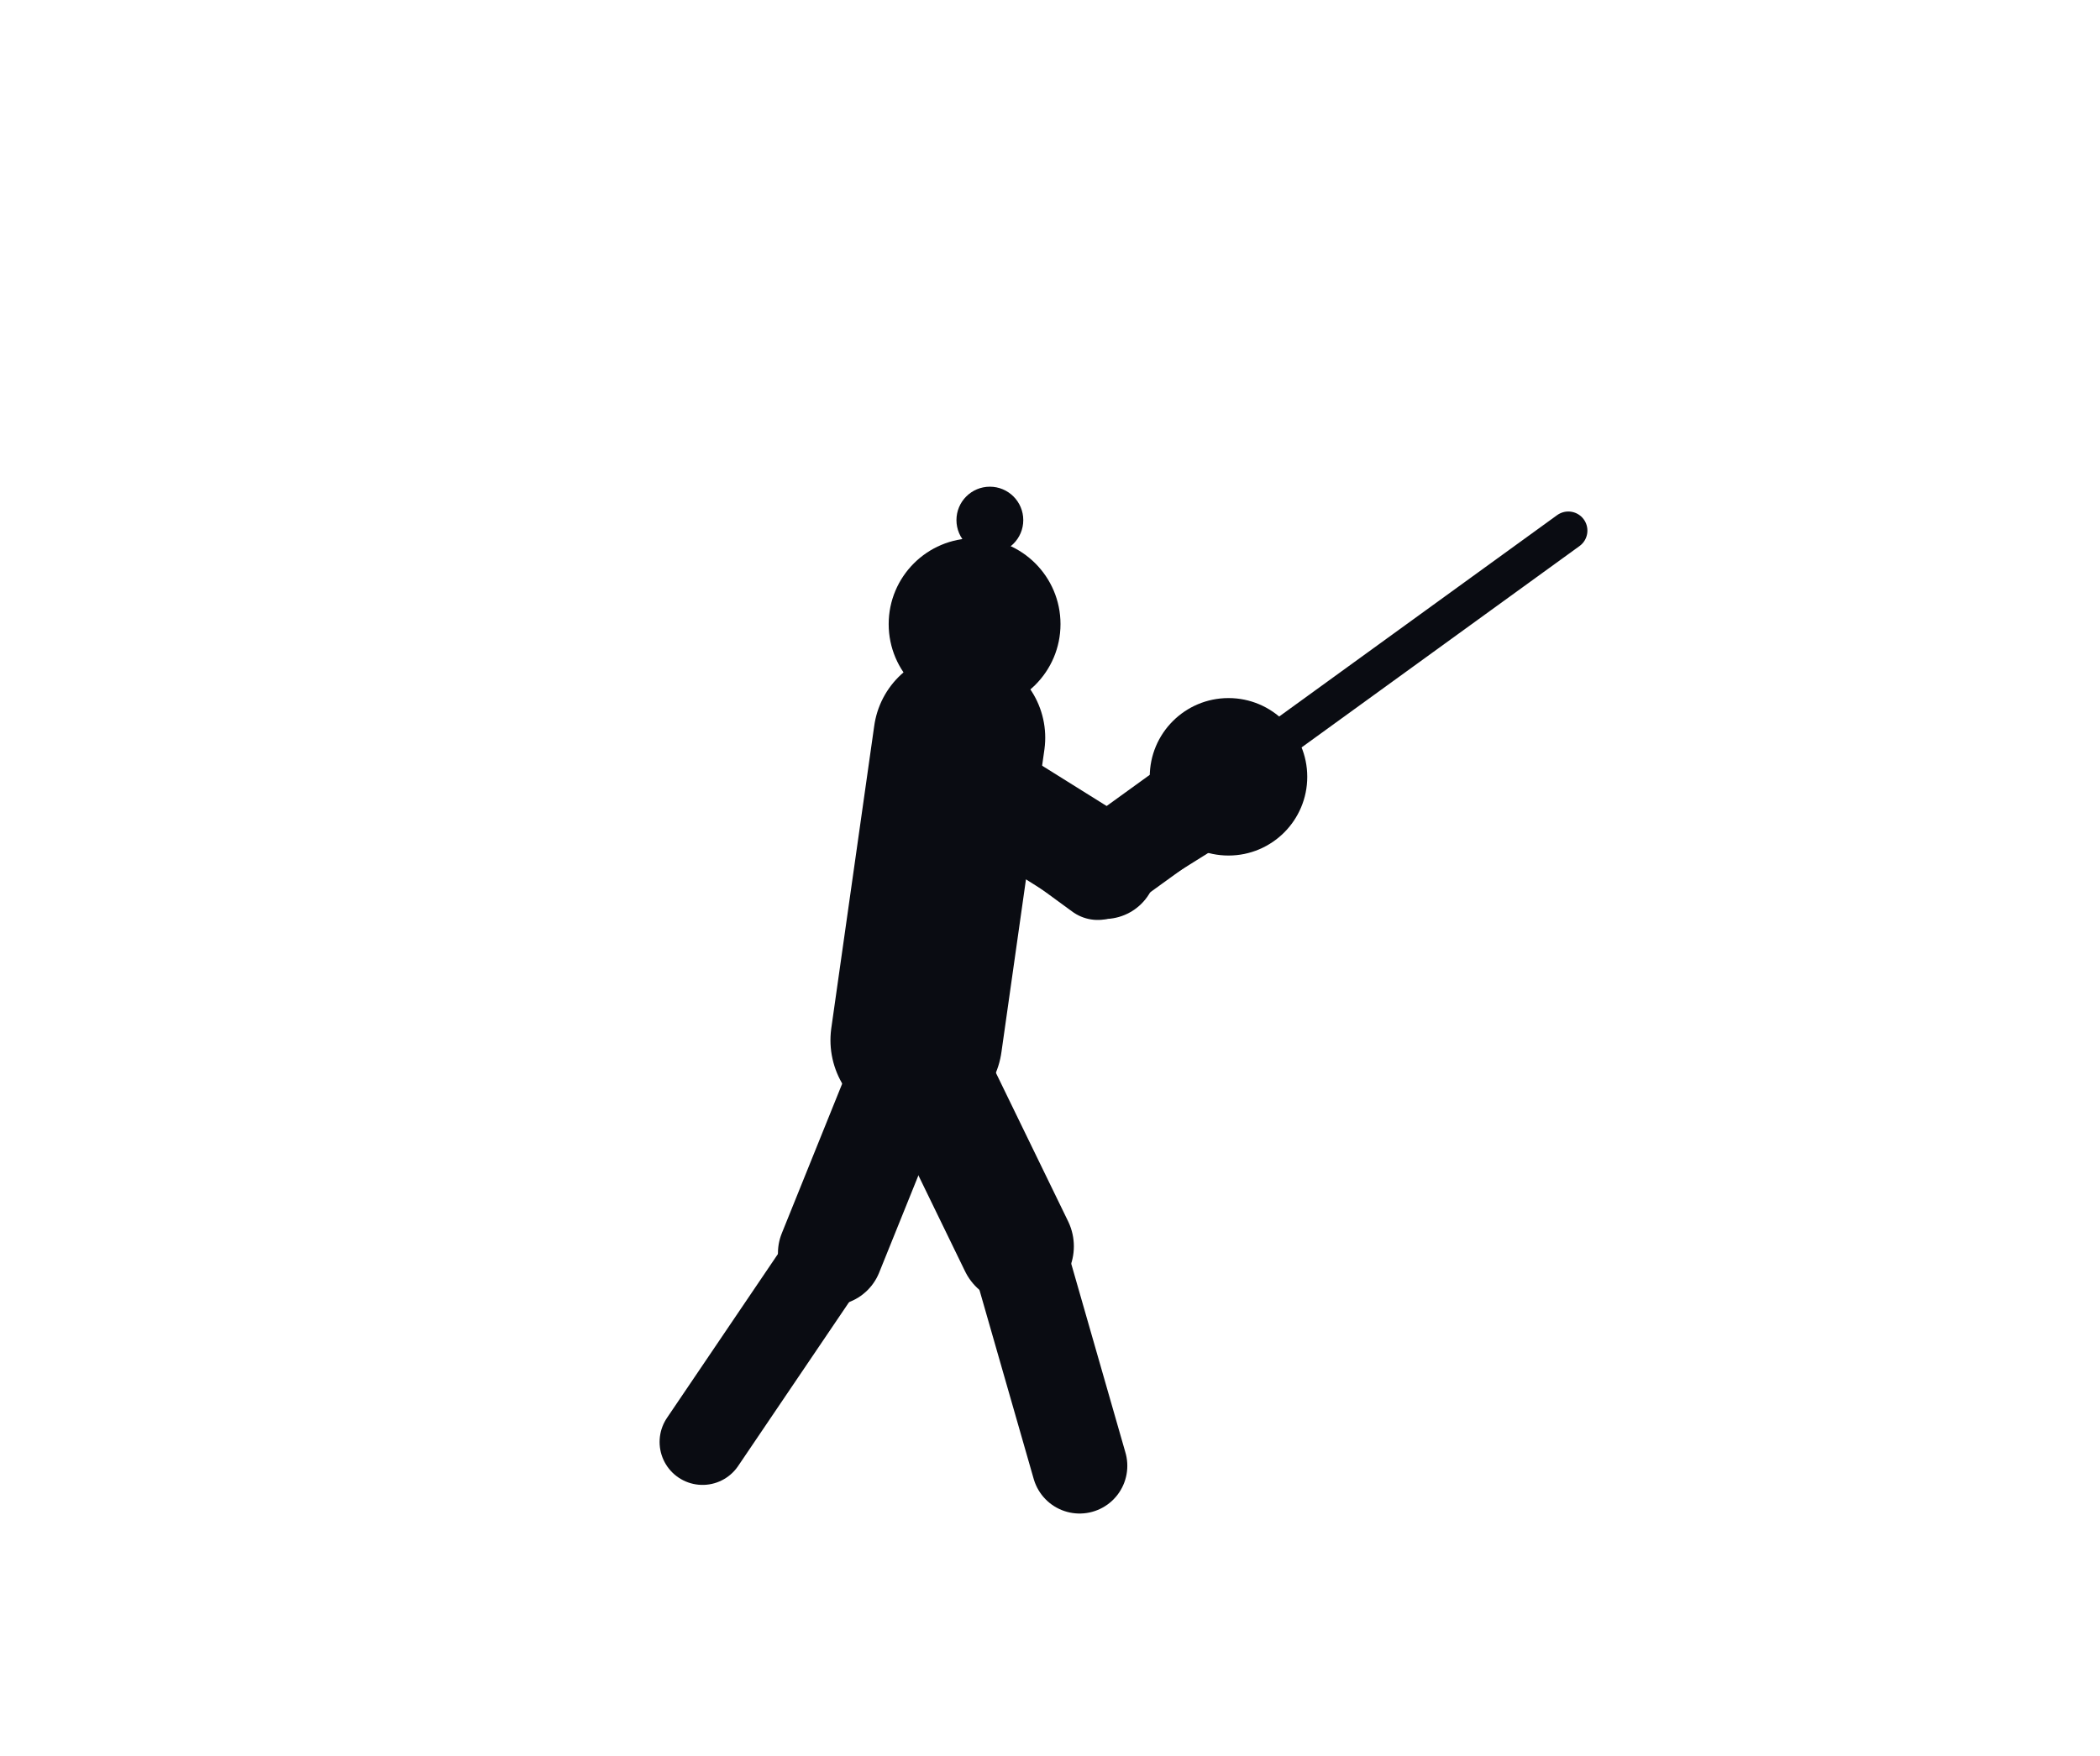
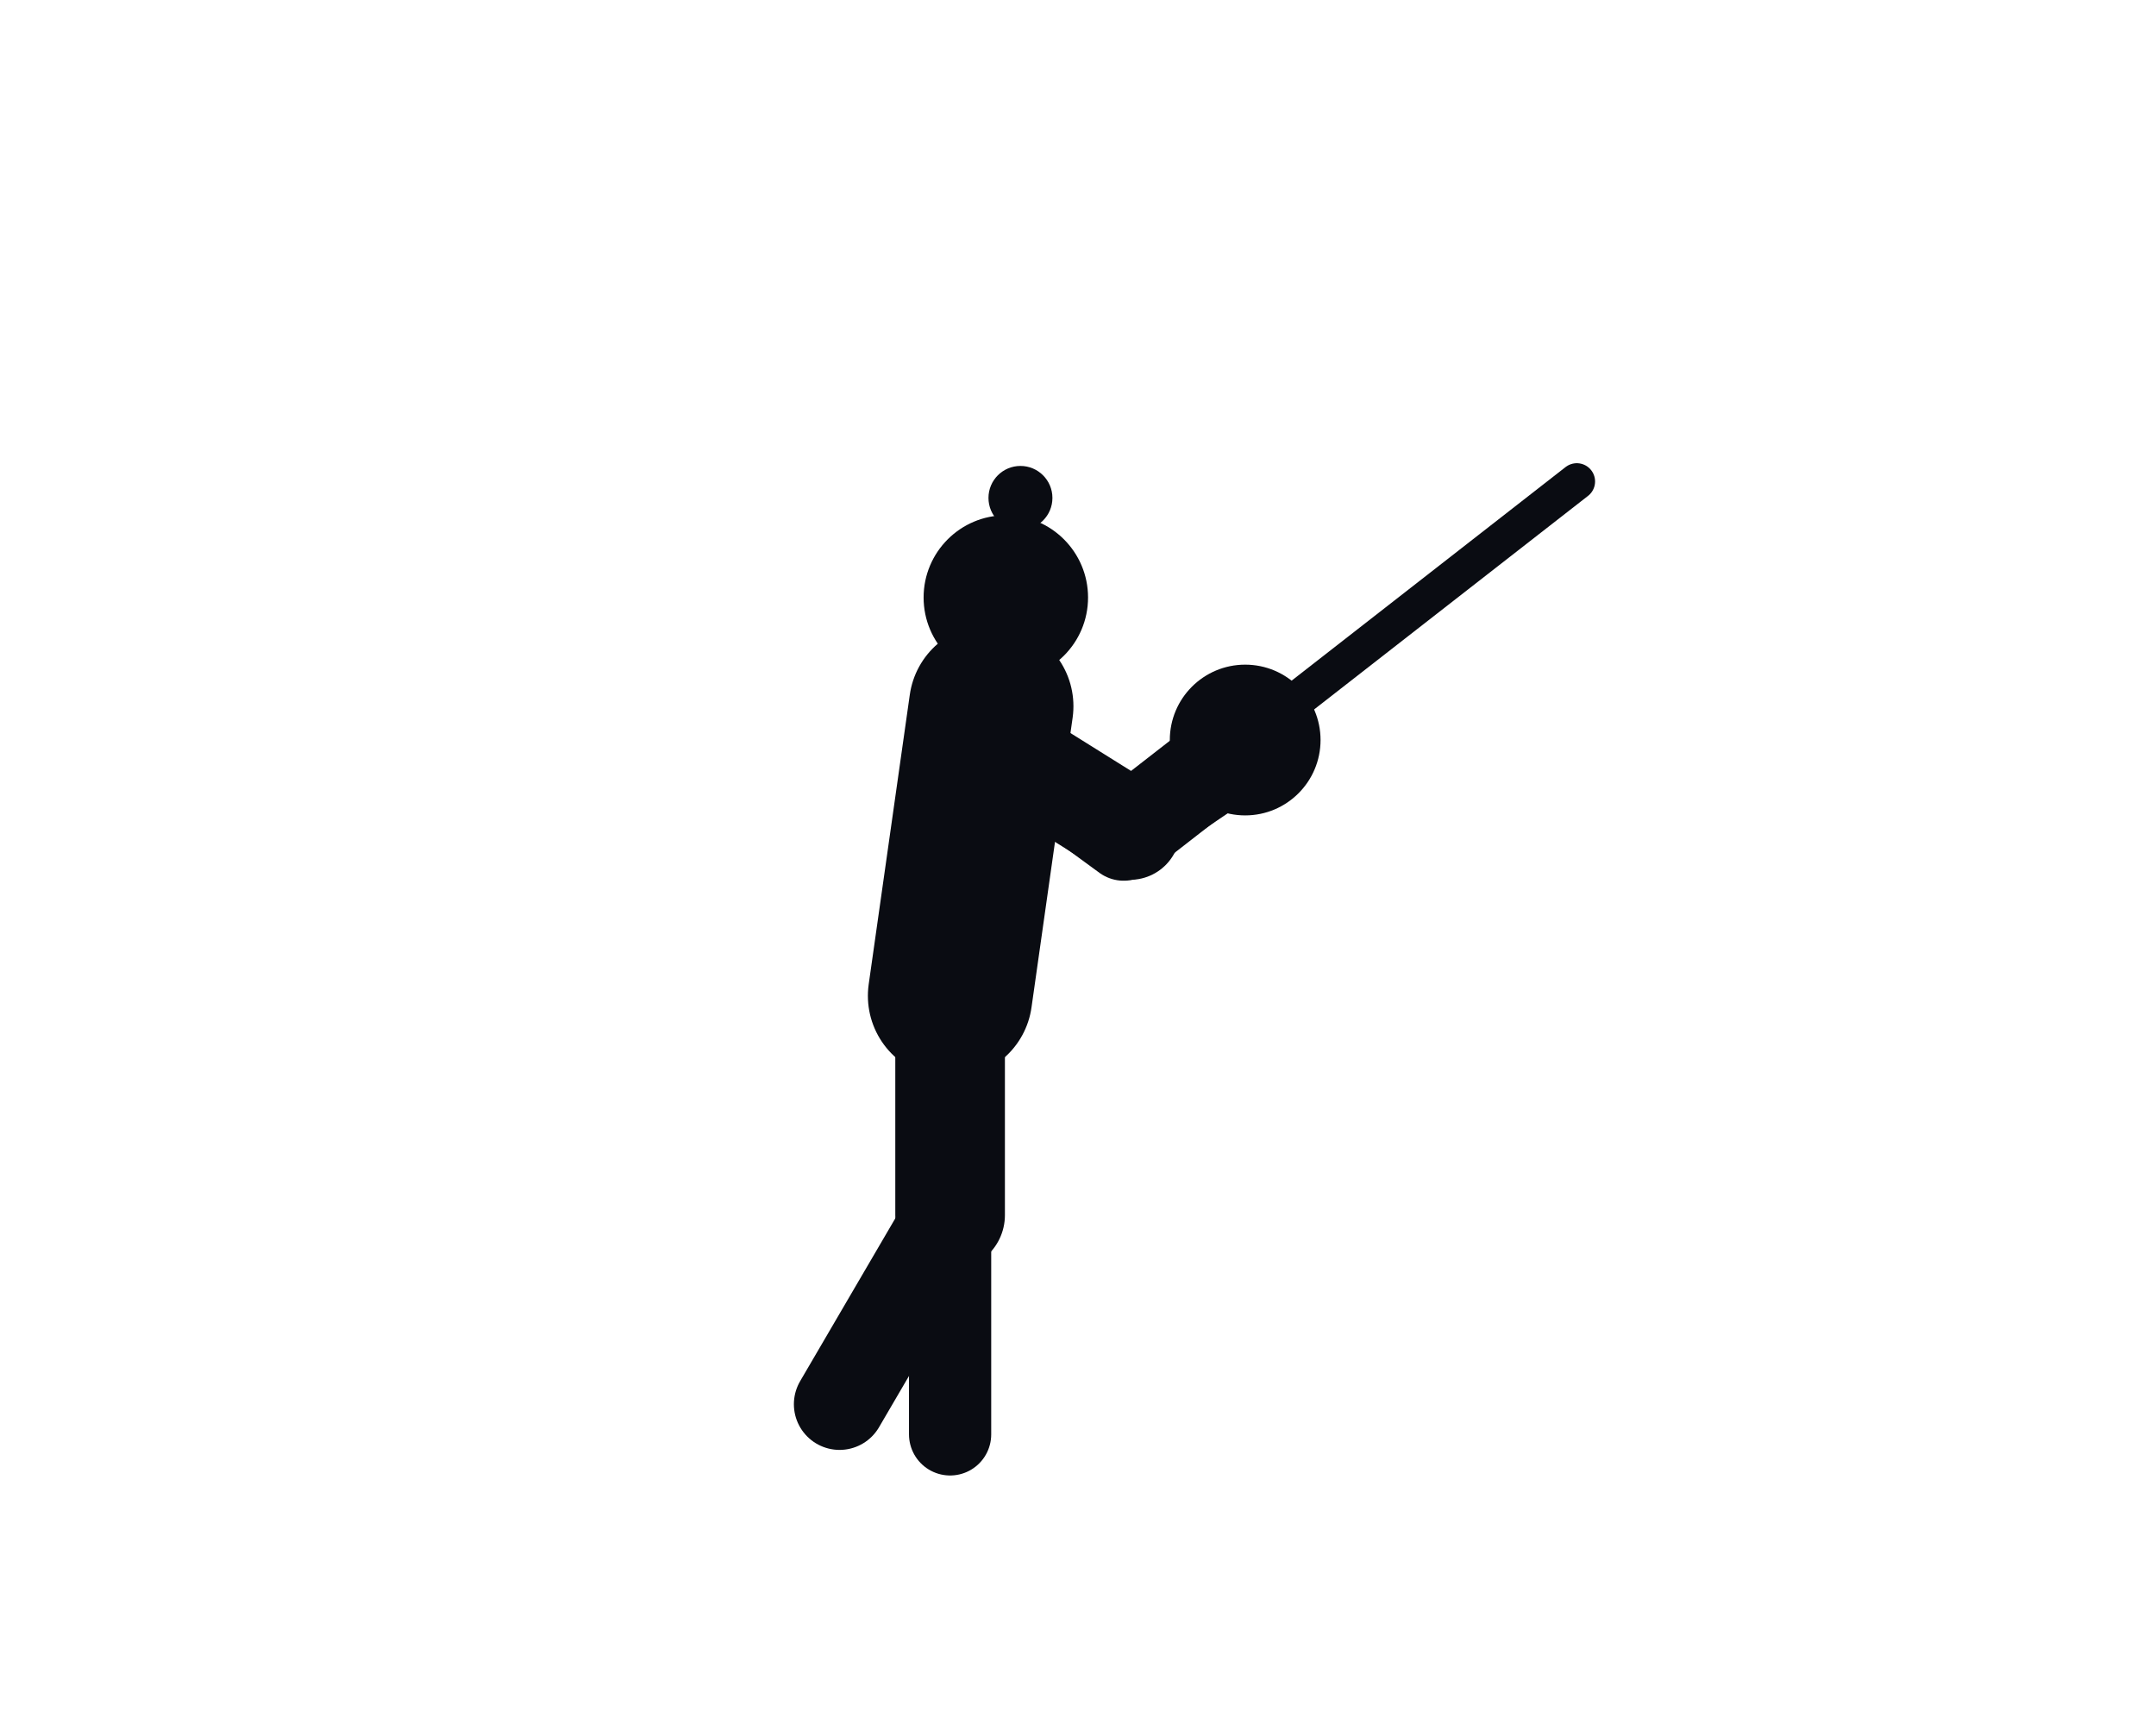
- <svg xmlns="http://www.w3.org/2000/svg" viewBox="-44 -18 220 184" width="220" height="184">
-   <line x1="52.0" y1="91.0" x2="43.0" y2="113.3" stroke="#0a0c12" stroke-width="11" stroke-linecap="round" />
-   <line x1="43.0" y1="113.3" x2="29.6" y2="133.1" stroke="#0a0c12" stroke-width="9" stroke-linecap="round" />
-   <line x1="56.5" y1="63.3" x2="71.0" y2="73.9" stroke="#0a0c12" stroke-width="9" stroke-linecap="round" />
-   <line x1="71.0" y1="73.9" x2="84.6" y2="65.4" stroke="#0a0c12" stroke-width="8" stroke-linecap="round" />
-   <circle cx="84.6" cy="65.4" r="6.05" fill="#0a0c12" />
-   <line x1="52.0" y1="91.0" x2="56.5" y2="59.3" stroke="#0a0c12" stroke-width="18" stroke-linecap="round" />
-   <circle cx="58.1" cy="47.4" r="9" fill="#0a0c12" />
-   <circle cx="59.7" cy="36.5" r="3.5" fill="#0a0c12" />
-   <line x1="52.0" y1="91.0" x2="62.5" y2="112.6" stroke="#0a0c12" stroke-width="12" stroke-linecap="round" />
-   <line x1="62.5" y1="112.6" x2="69.1" y2="135.6" stroke="#0a0c12" stroke-width="10" stroke-linecap="round" />
-   <line x1="56.5" y1="63.3" x2="71.7" y2="72.8" stroke="#0a0c12" stroke-width="11" stroke-linecap="round" />
-   <line x1="71.7" y1="72.8" x2="84.7" y2="63.4" stroke="#0a0c12" stroke-width="10" stroke-linecap="round" />
-   <circle cx="84.7" cy="63.4" r="8.25" fill="#0a0c12" />
-   <line x1="84.7" y1="63.4" x2="120.3" y2="37.6" stroke="#0a0c12" stroke-width="4" stroke-linecap="round" />
+ <svg xmlns="http://www.w3.org/2000/svg" viewBox="-52 -20 236 188" width="236" height="188">
+   <line x1="52.0" y1="89.0" x2="52.0" y2="113.0" stroke="#0a0c12" stroke-width="11" stroke-linecap="round" />
+   <line x1="52.0" y1="113.0" x2="52.0" y2="137.0" stroke="#0a0c12" stroke-width="9" stroke-linecap="round" />
+   <line x1="56.5" y1="61.3" x2="71.0" y2="71.9" stroke="#0a0c12" stroke-width="9" stroke-linecap="round" />
+   <line x1="71.0" y1="71.9" x2="84.3" y2="62.9" stroke="#0a0c12" stroke-width="8" stroke-linecap="round" />
+   <circle cx="84.3" cy="62.9" r="6.05" fill="#0a0c12" />
+   <line x1="52.0" y1="89.0" x2="56.5" y2="57.3" stroke="#0a0c12" stroke-width="18" stroke-linecap="round" />
+   <circle cx="58.1" cy="45.4" r="9" fill="#0a0c12" />
+   <circle cx="59.7" cy="34.5" r="3.5" fill="#0a0c12" />
+   <line x1="52.0" y1="89.0" x2="52.0" y2="113.0" stroke="#0a0c12" stroke-width="12" stroke-linecap="round" />
+   <line x1="52.0" y1="113.0" x2="39.9" y2="133.7" stroke="#0a0c12" stroke-width="10" stroke-linecap="round" />
+   <line x1="56.5" y1="61.3" x2="71.7" y2="70.8" stroke="#0a0c12" stroke-width="11" stroke-linecap="round" />
+   <line x1="71.7" y1="70.8" x2="84.3" y2="61.0" stroke="#0a0c12" stroke-width="10" stroke-linecap="round" />
+   <circle cx="84.3" cy="61.0" r="8.25" fill="#0a0c12" />
+   <line x1="84.3" y1="61.0" x2="120.6" y2="32.7" stroke="#0a0c12" stroke-width="4" stroke-linecap="round" />
</svg>
